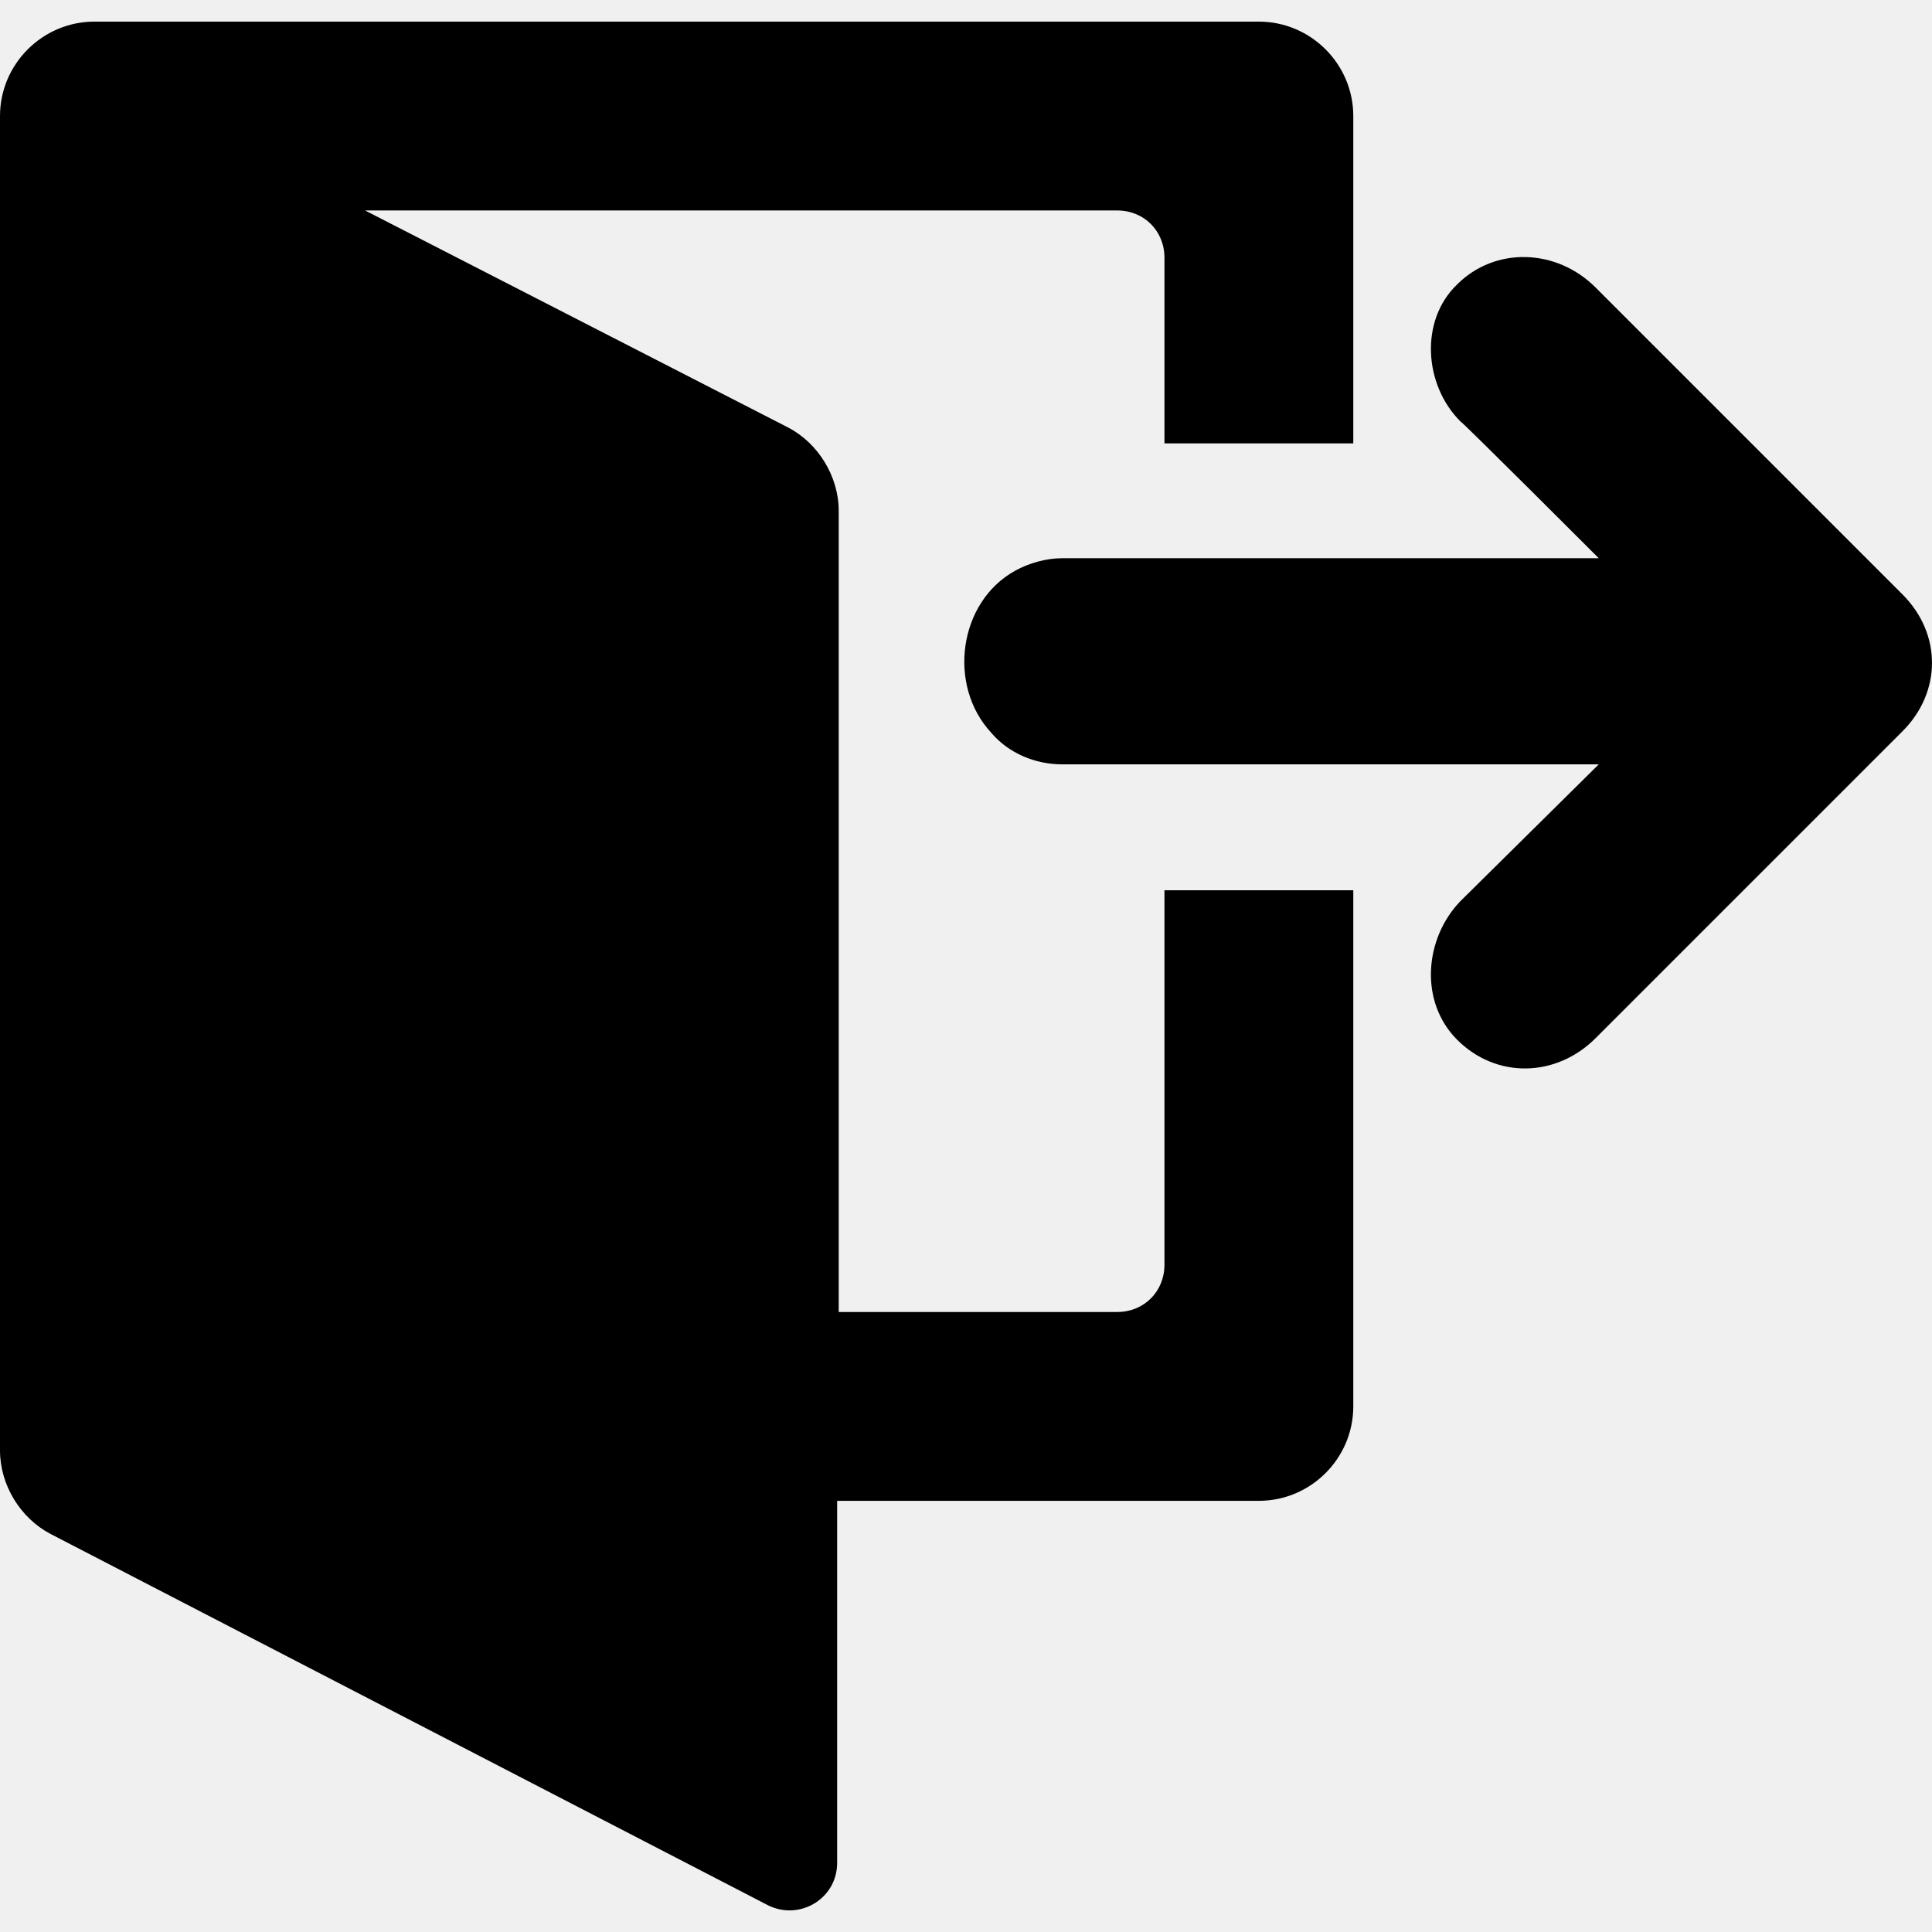
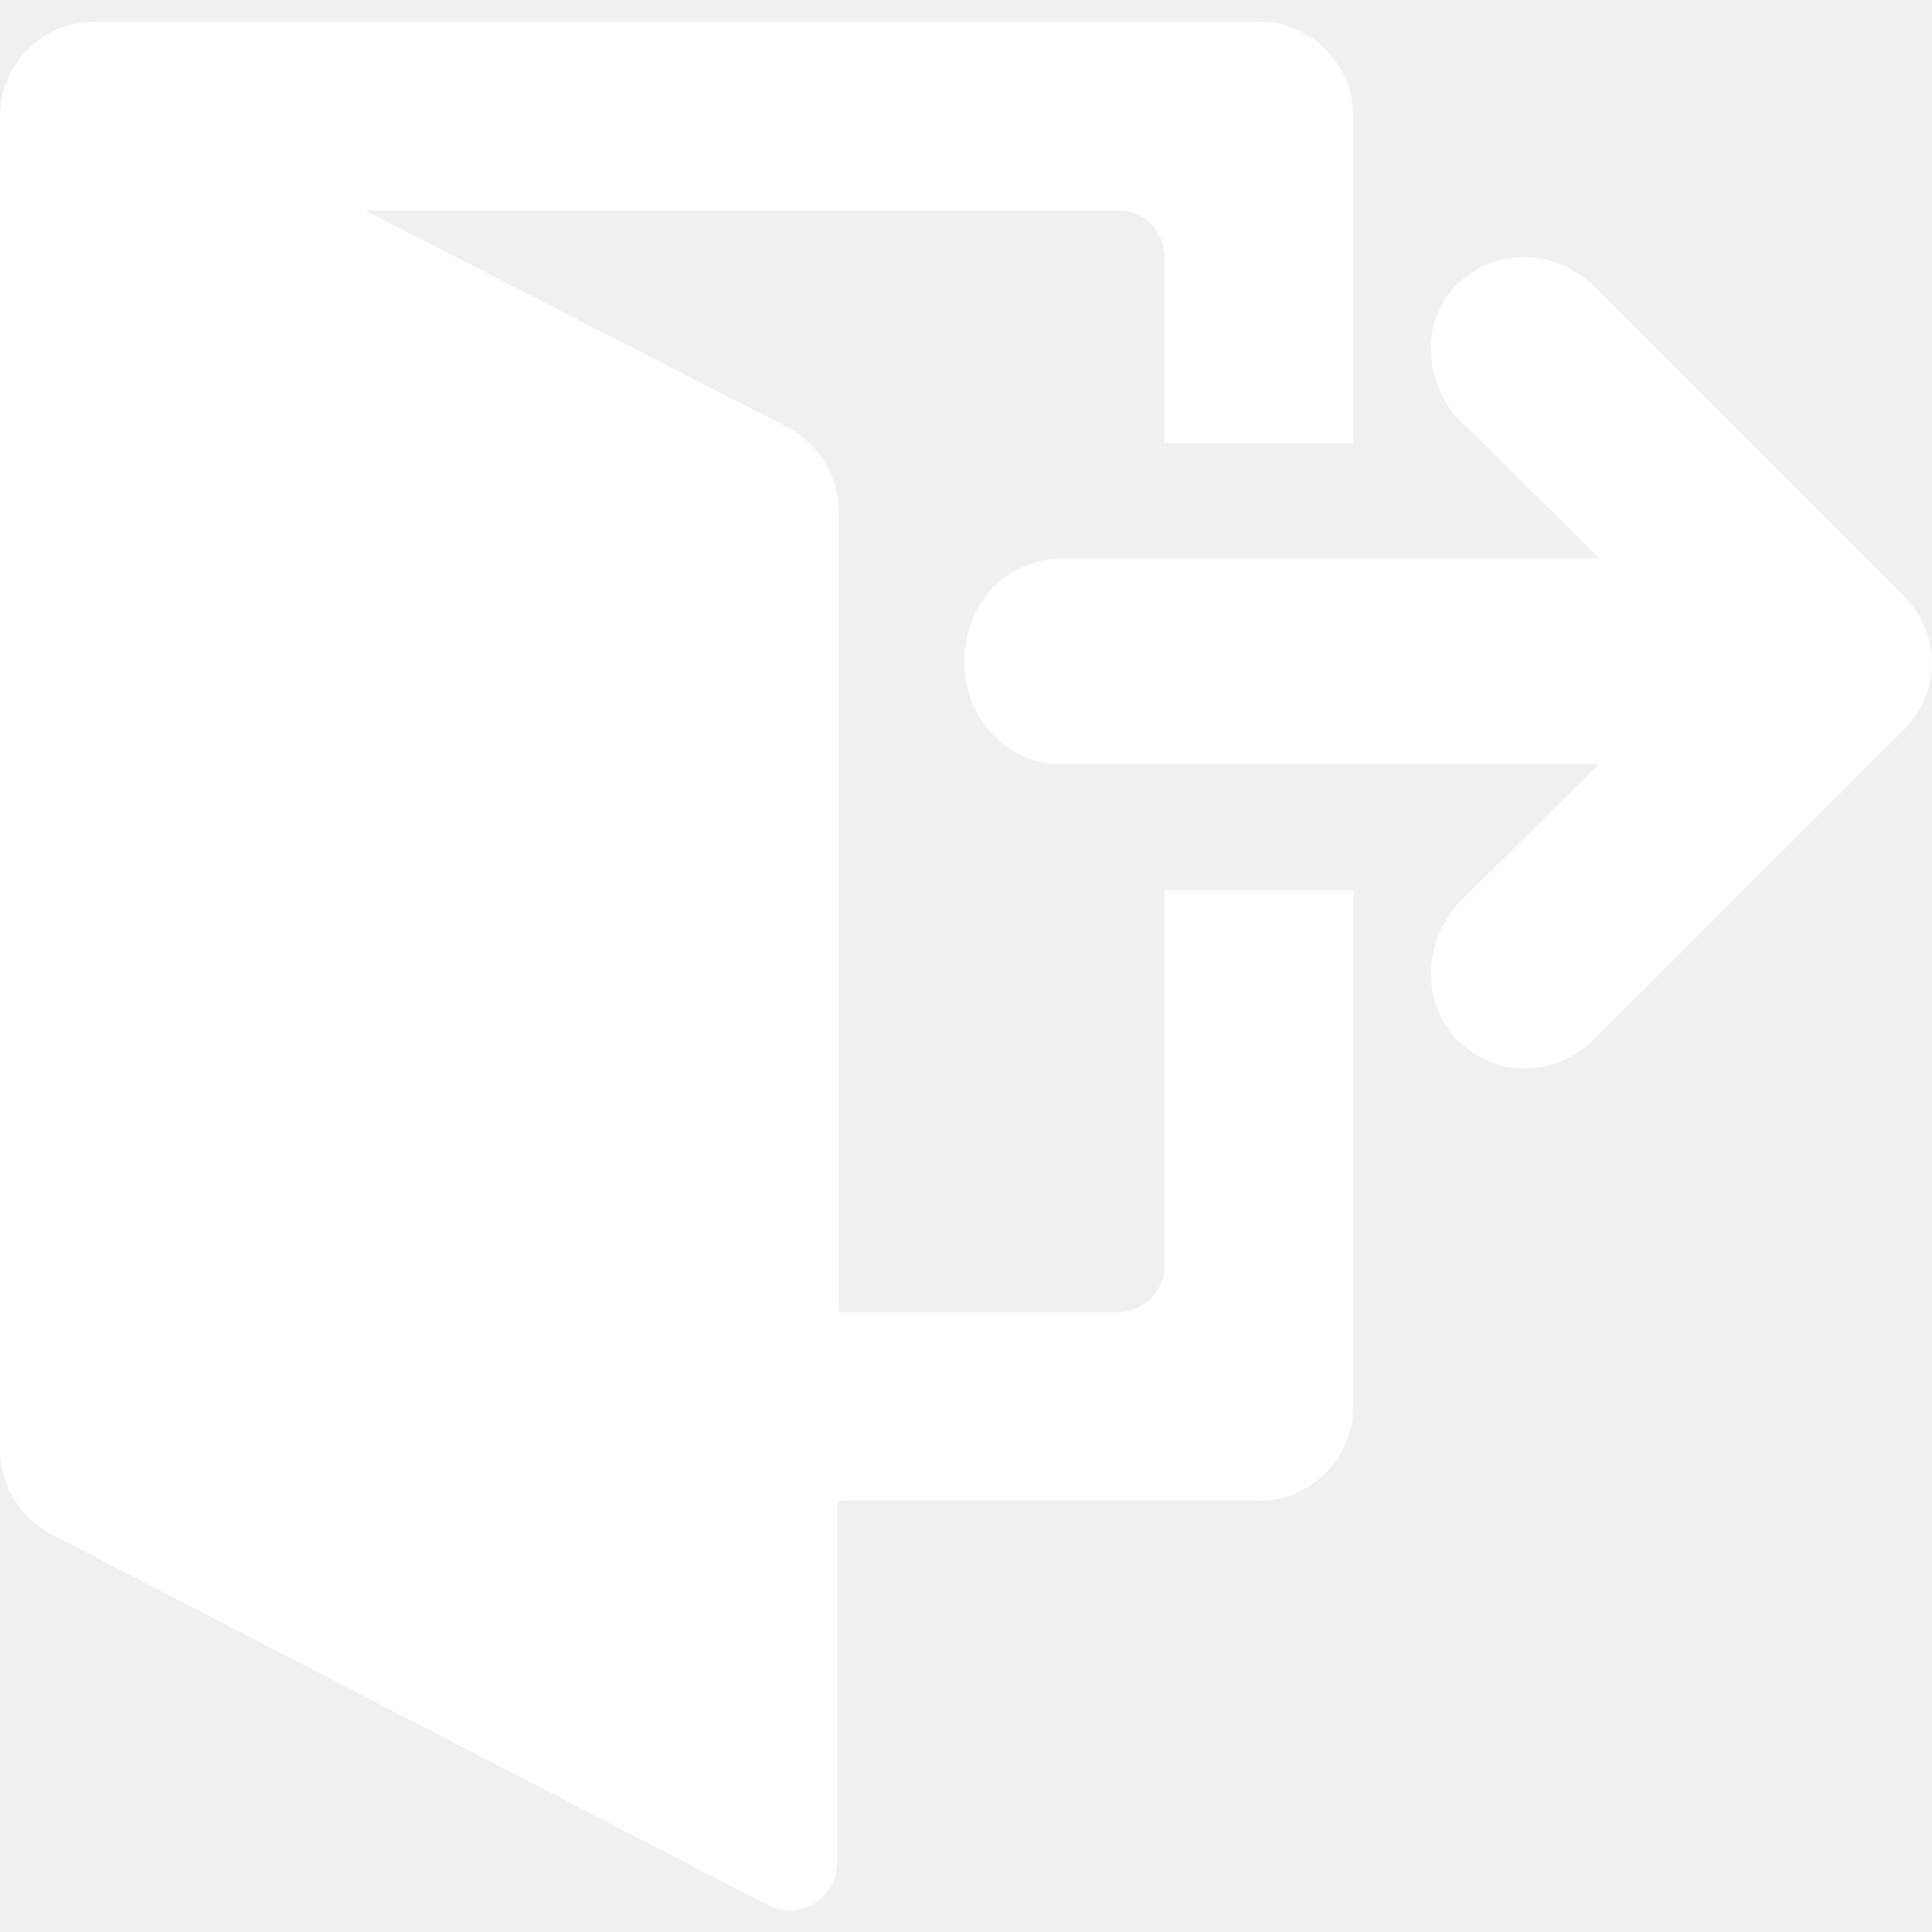
- <svg xmlns="http://www.w3.org/2000/svg" version="1.1" id="Capa_1" x="0px" y="0px" width="122.775px" height="122.776px" viewBox="0 0 122.775 122.776" style="enable-background:new 0 0 122.775 122.776;" xml:space="preserve">
+ <svg xmlns="http://www.w3.org/2000/svg" version="1.1" id="Capa_1" x="0px" y="0px" width="122.775px" height="122.776px" viewBox="0 0 122.775 122.776" style="enable-background:new 0 0 122.775 122.776;fill:#fff;" xml:space="preserve">
  <g>
    <path d="M86,28.074v-20.7c0-3.3-2.699-6-6-6H6c-3.3,0-6,2.7-6,6v3.9v78.2v2.701c0,2.199,1.3,4.299,3.2,5.299l45.6,23.601   c2,1,4.4-0.399,4.4-2.7v-23H80c3.301,0,6-2.699,6-6v-32.8H74v23.8c0,1.7-1.3,3-3,3H53.3v-30.8v-19.5v-0.6c0-2.2-1.3-4.3-3.2-5.3   l-26.9-13.8H71c1.7,0,3,1.3,3,3v11.8h12V28.074z" />
    <path d="M101.4,18.273l19.5,19.5c2.5,2.5,2.5,6.2,0,8.7l-19.5,19.5c-2.5,2.5-6.301,2.601-8.801,0.101   c-2.399-2.399-2.1-6.4,0.201-8.8l8.799-8.7H67.5c-1.699,0-3.4-0.7-4.5-2c-2.8-3-2.1-8.3,1.5-10.3c0.9-0.5,2-0.8,3-0.8h34.1   c0,0-8.699-8.7-8.799-8.7c-2.301-2.3-2.601-6.4-0.201-8.7C95,15.674,98.9,15.773,101.4,18.273z" />
  </g>
  <g>
</g>
  <g>
</g>
  <g>
</g>
  <g>
</g>
  <g>
</g>
  <g>
</g>
  <g>
</g>
  <g>
</g>
  <g>
</g>
  <g>
</g>
  <g>
</g>
  <g>
</g>
  <g>
</g>
  <g>
</g>
  <g>
</g>
</svg>
